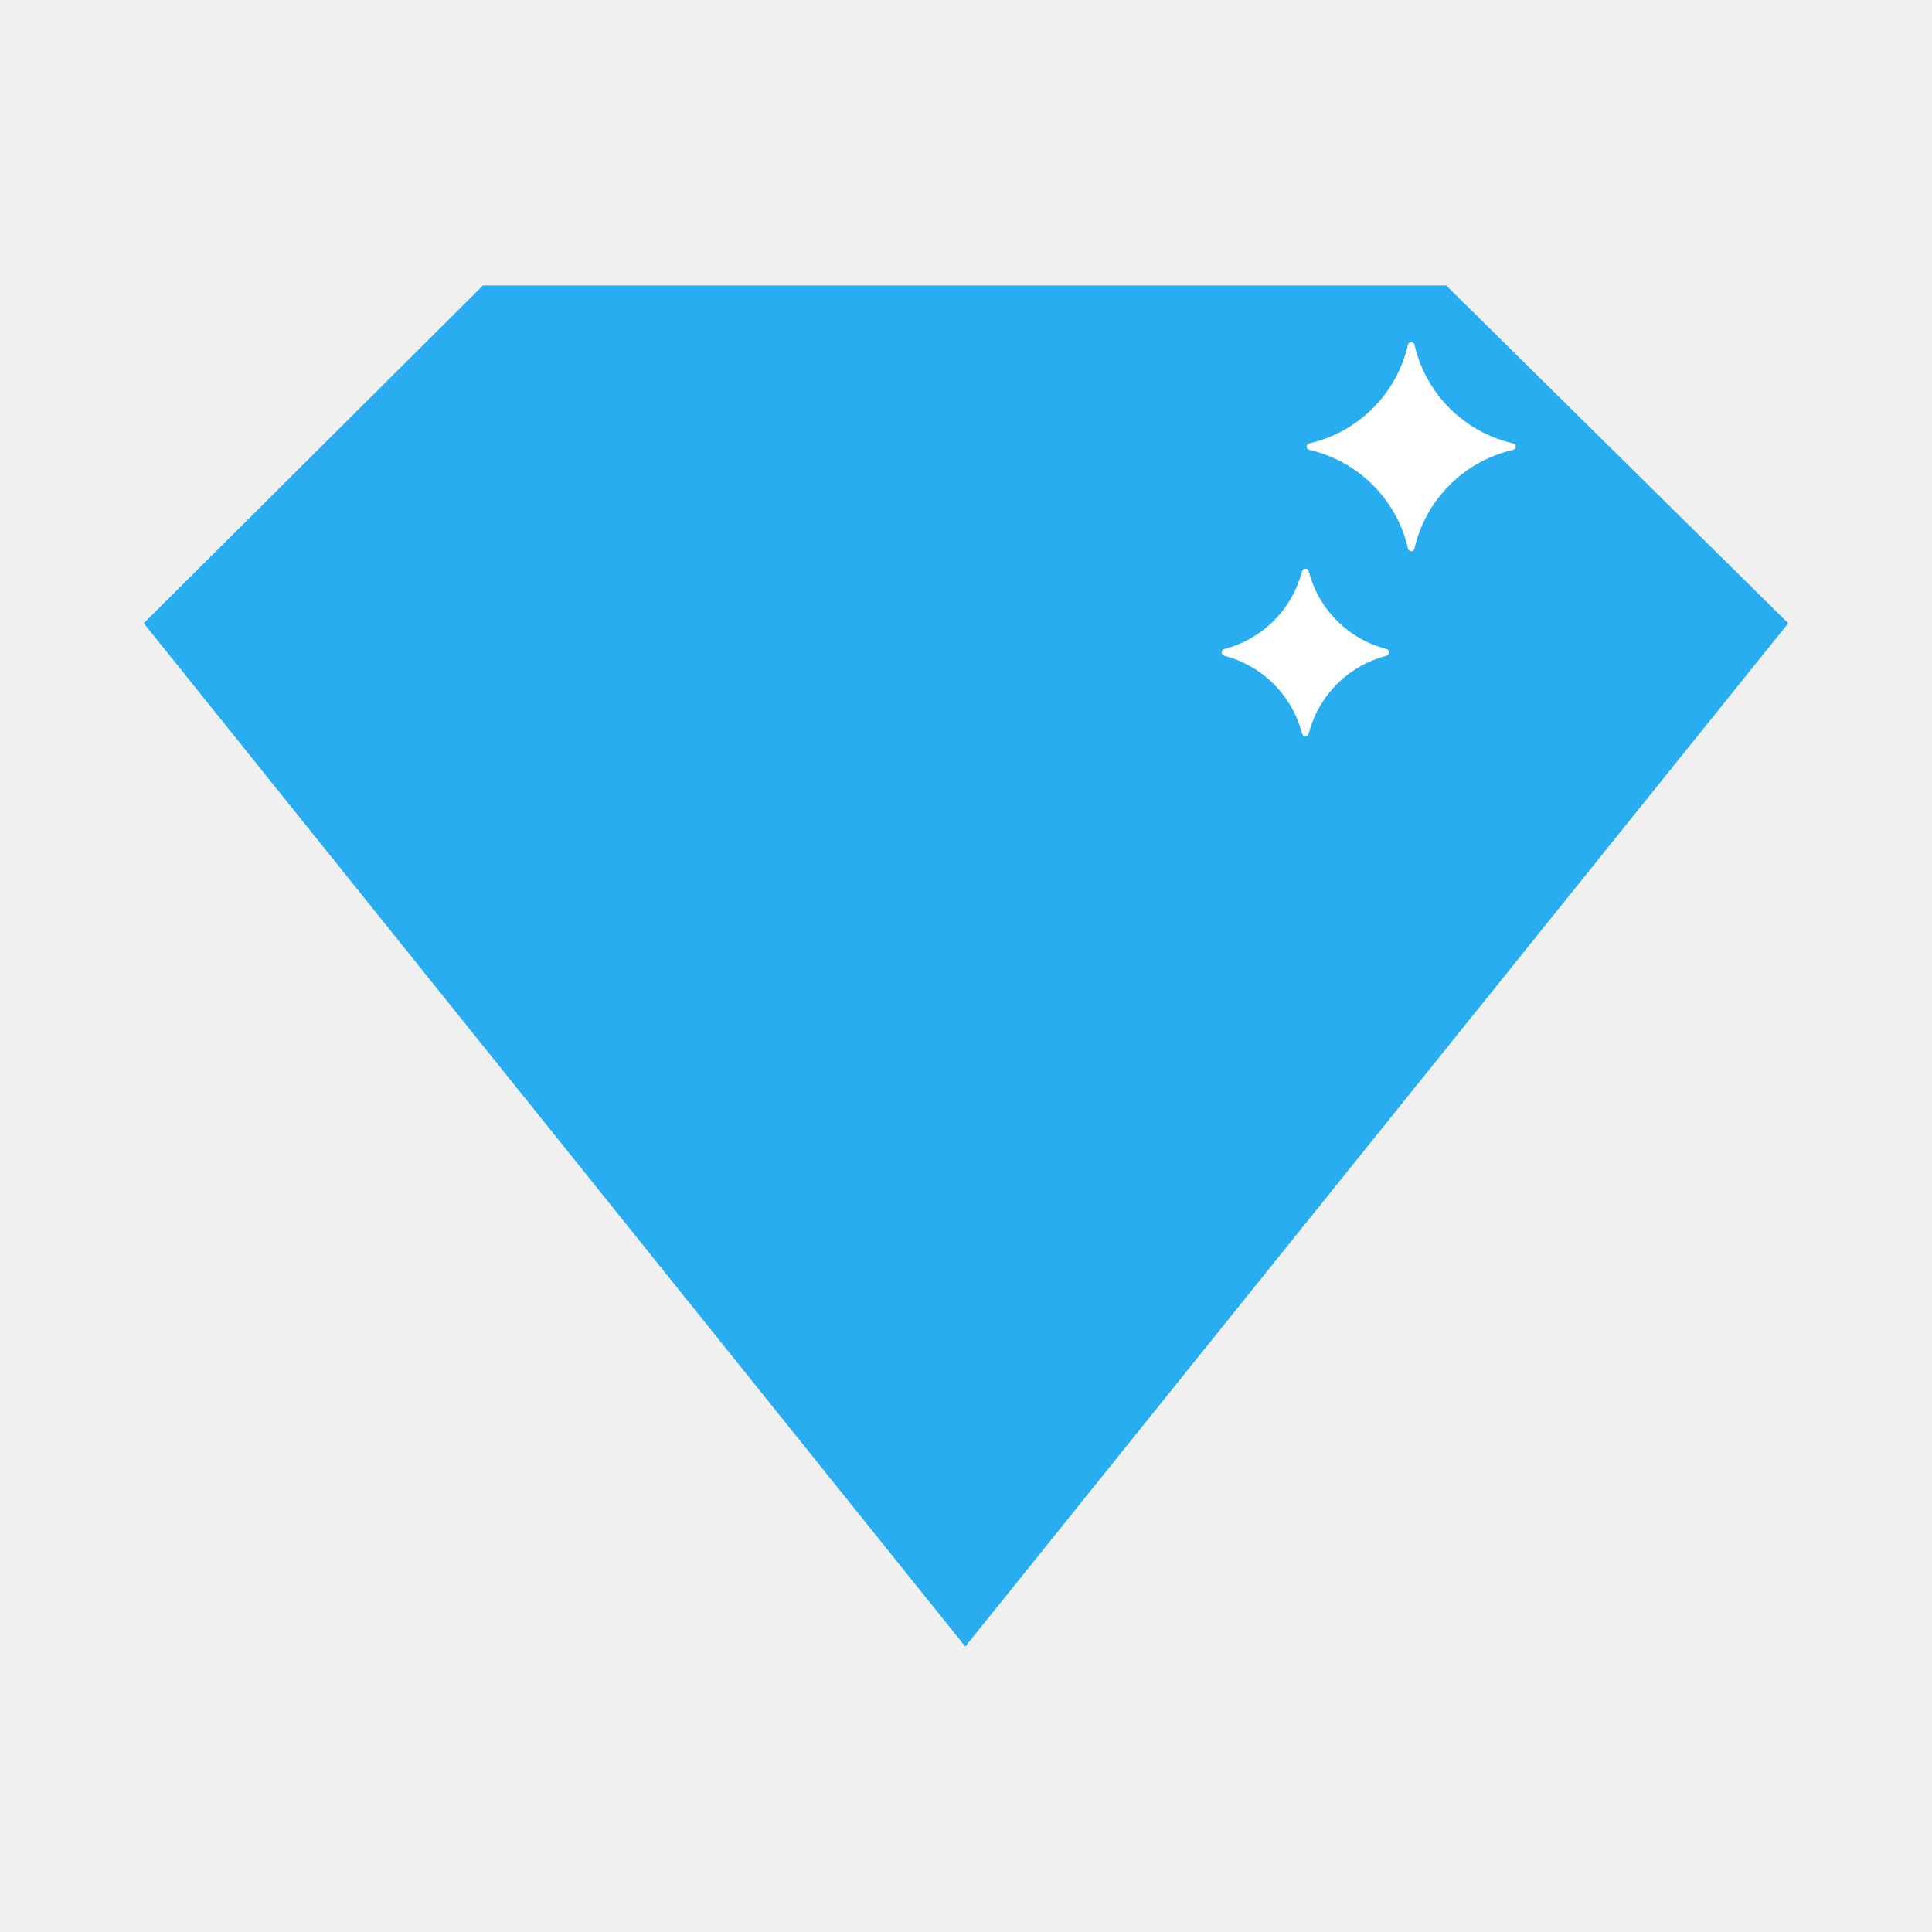
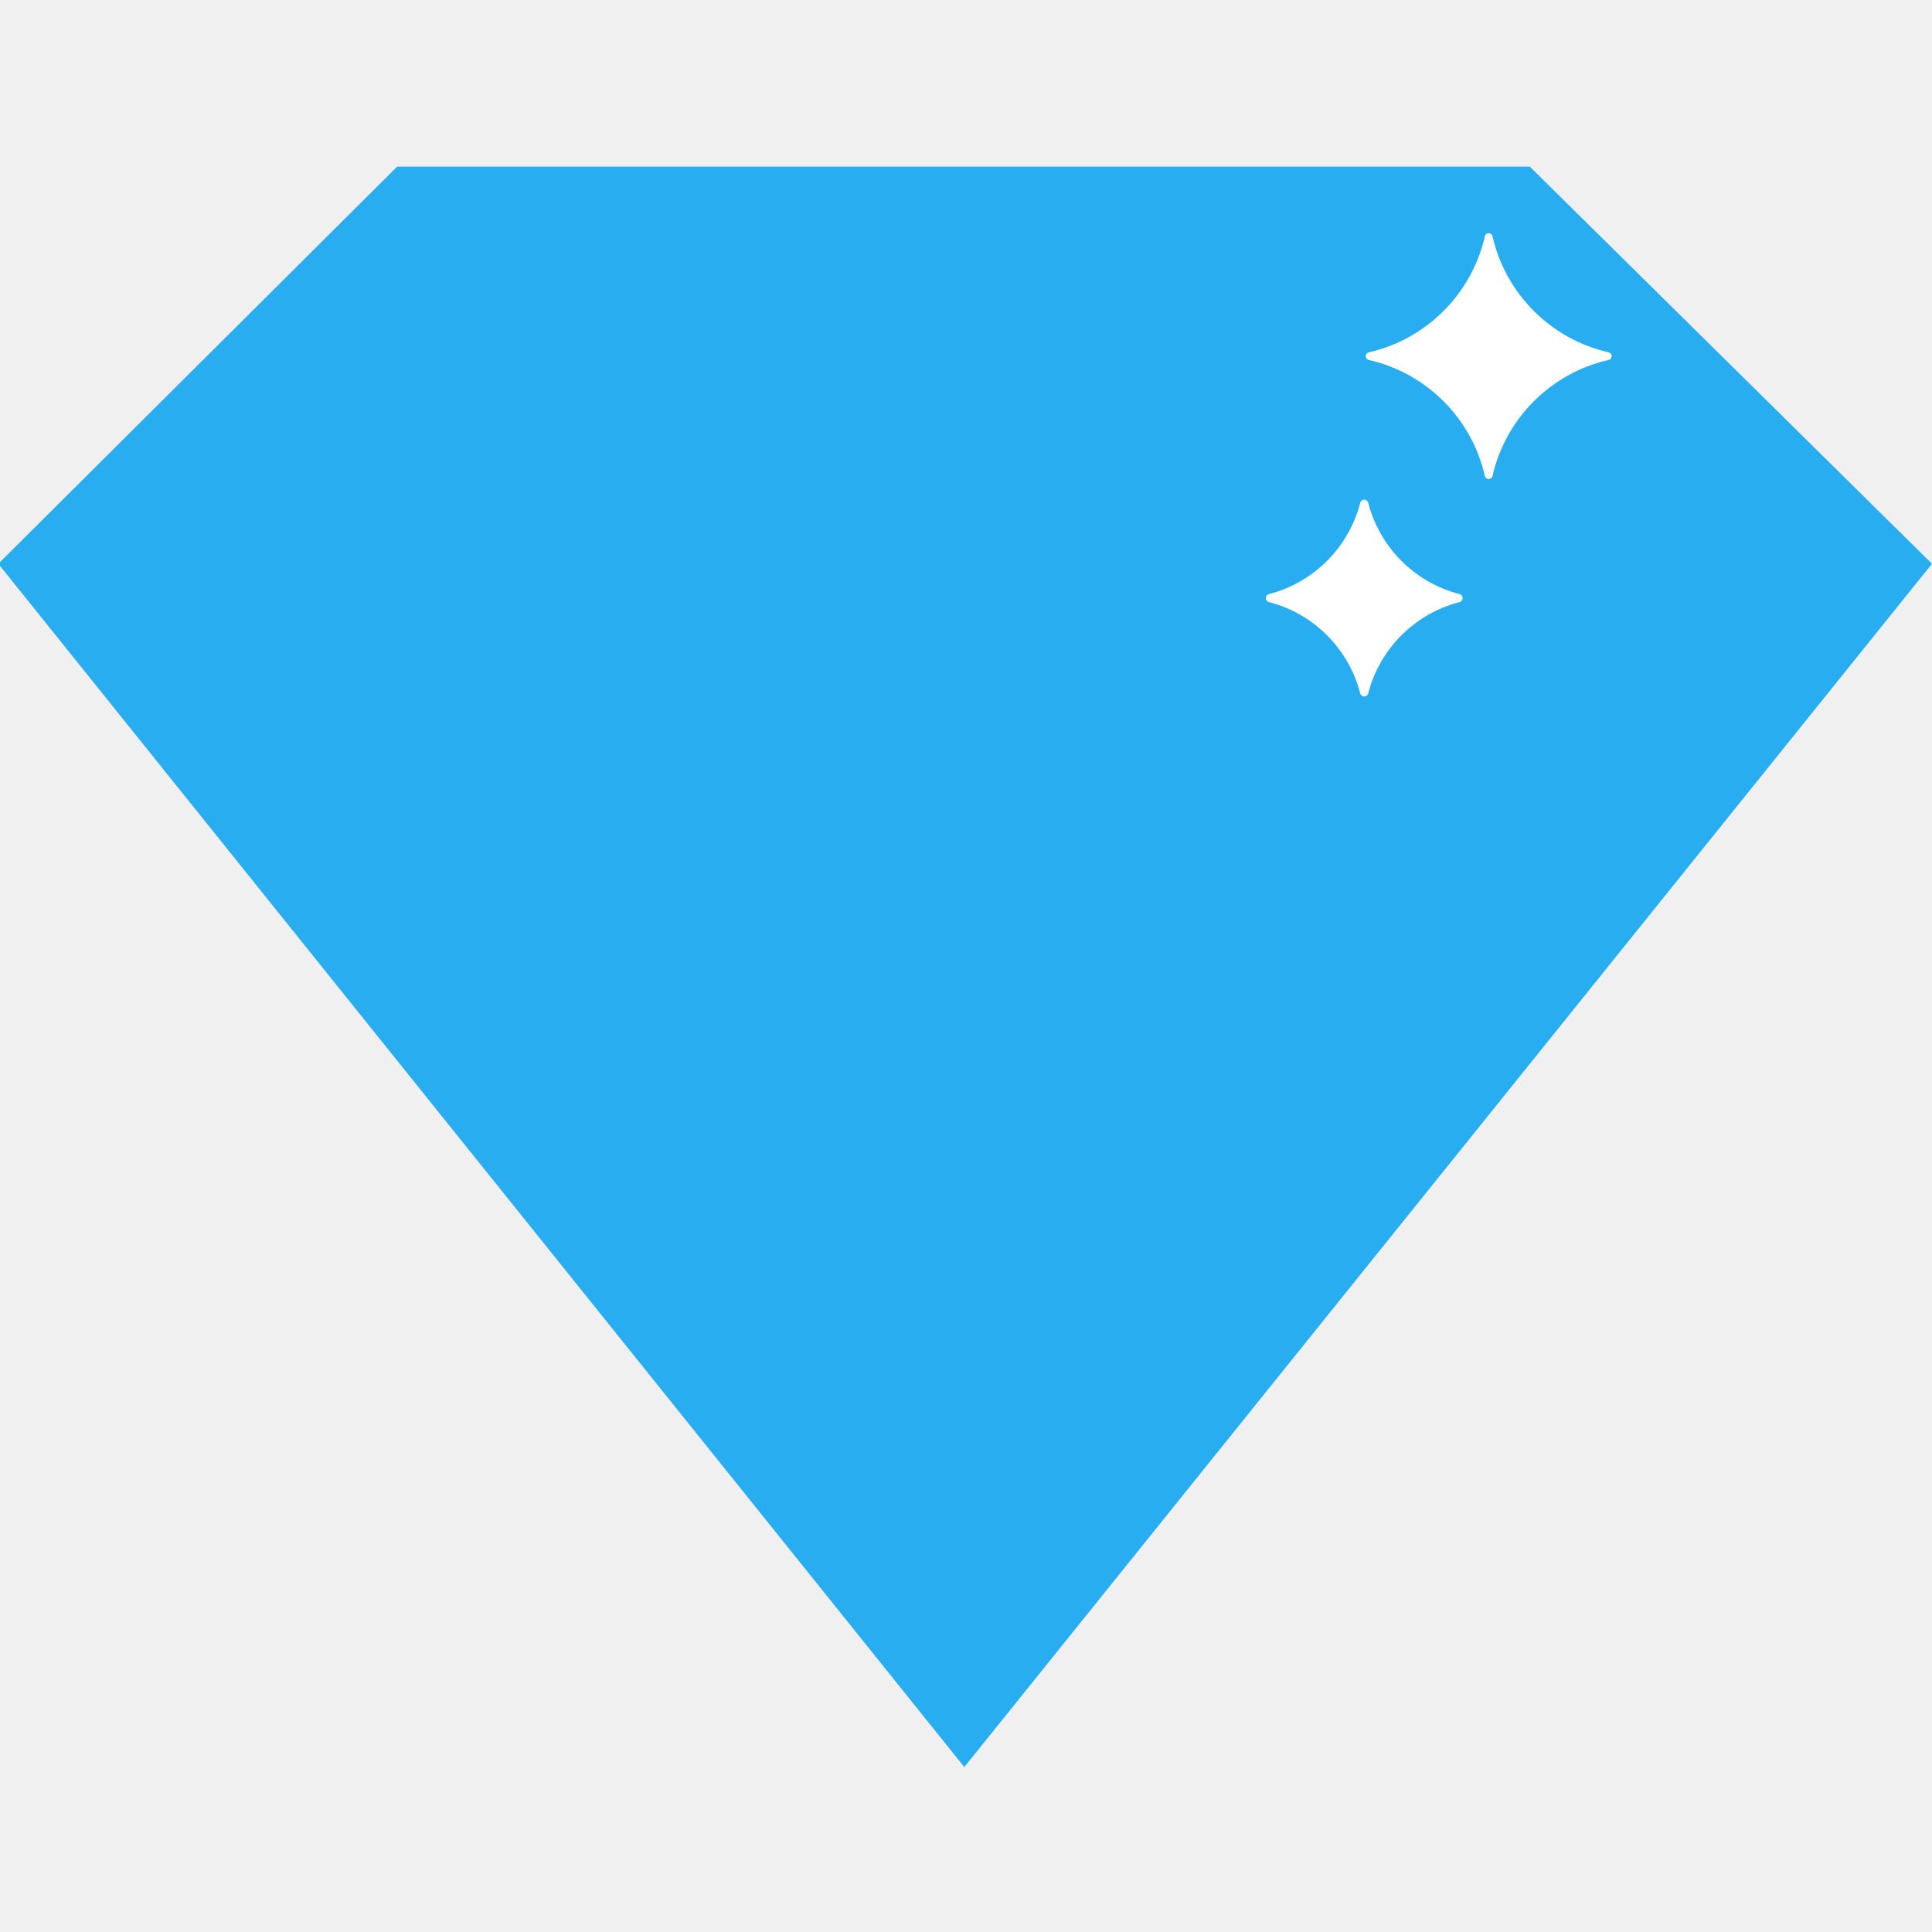
<svg xmlns="http://www.w3.org/2000/svg" height="800px" width="800px" version="1.1" viewBox="0 0 512 512">
-   <g transform="translate(0,-8e-5)">
-     <g transform="matrix(0.8504377,0,0,0.8504378,38.47759,38.09942)">
-       <path style="fill:#28aef0;stroke:#ffffff;stroke-width:0;stroke-linecap:round;stroke-linejoin:round;stroke-miterlimit:39.4;stroke-dasharray:none;stroke-opacity:1;paint-order:markers stroke fill" d="M 105.254,44.153 H 405.408 L 512,149.408 255.554,468.293 -0.446,149.408 Z" />
-       <path style="fill:#ffffff" d="M 426.244,93.358 C 411.008,89.884 399.013,77.89 395.539,62.652 c -0.262,-1.148 -1.781,-1.148 -2.042,0 -3.474,15.236 -15.468,27.231 -30.705,30.706 -1.148,0.262 -1.148,1.781 0,2.042 15.236,3.474 27.231,15.467 30.705,30.705 0.262,1.148 1.781,1.148 2.042,0 3.474,-15.238 15.468,-27.231 30.705,-30.705 1.147,-0.261 1.147,-1.78 0,-2.042 z" />
-       <path style="fill:#ffffff" d="m 386.731,157.426 c -11.789,-3.053 -21.07,-12.335 -24.124,-24.124 -0.307,-1.184 -1.839,-1.184 -2.146,0 -3.053,11.789 -12.335,21.07 -24.124,24.124 -1.184,0.307 -1.184,1.839 0,2.146 11.789,3.053 21.07,12.334 24.124,24.124 0.307,1.184 1.839,1.184 2.146,0 3.053,-11.789 12.335,-21.07 24.124,-24.124 1.184,-0.307 1.184,-1.84 0,-2.146 z" />
-     </g>
-   </g>
+   <path style="fill:#28aef0;" d="M 105.254,44.153 H 405.408 L 512,149.408 255.554,468.293 -0.446,149.408 Z" />
+   <path style="fill:#ffffff" d="M 426.244,93.358 C 411.008,89.884 399.013,77.89 395.539,62.652 c -0.262,-1.148 -1.781,-1.148 -2.042,0 -3.474,15.236 -15.468,27.231 -30.705,30.706 -1.148,0.262 -1.148,1.781 0,2.042 15.236,3.474 27.231,15.467 30.705,30.705 0.262,1.148 1.781,1.148 2.042,0 3.474,-15.238 15.468,-27.231 30.705,-30.705 1.147,-0.261 1.147,-1.78 0,-2.042 z" />
+   <path style="fill:#ffffff" d="m 386.731,157.426 c -11.789,-3.053 -21.07,-12.335 -24.124,-24.124 -0.307,-1.184 -1.839,-1.184 -2.146,0 -3.053,11.789 -12.335,21.07 -24.124,24.124 -1.184,0.307 -1.184,1.839 0,2.146 11.789,3.053 21.07,12.334 24.124,24.124 0.307,1.184 1.839,1.184 2.146,0 3.053,-11.789 12.335,-21.07 24.124,-24.124 1.184,-0.307 1.184,-1.84 0,-2.146 z" />
</svg>
